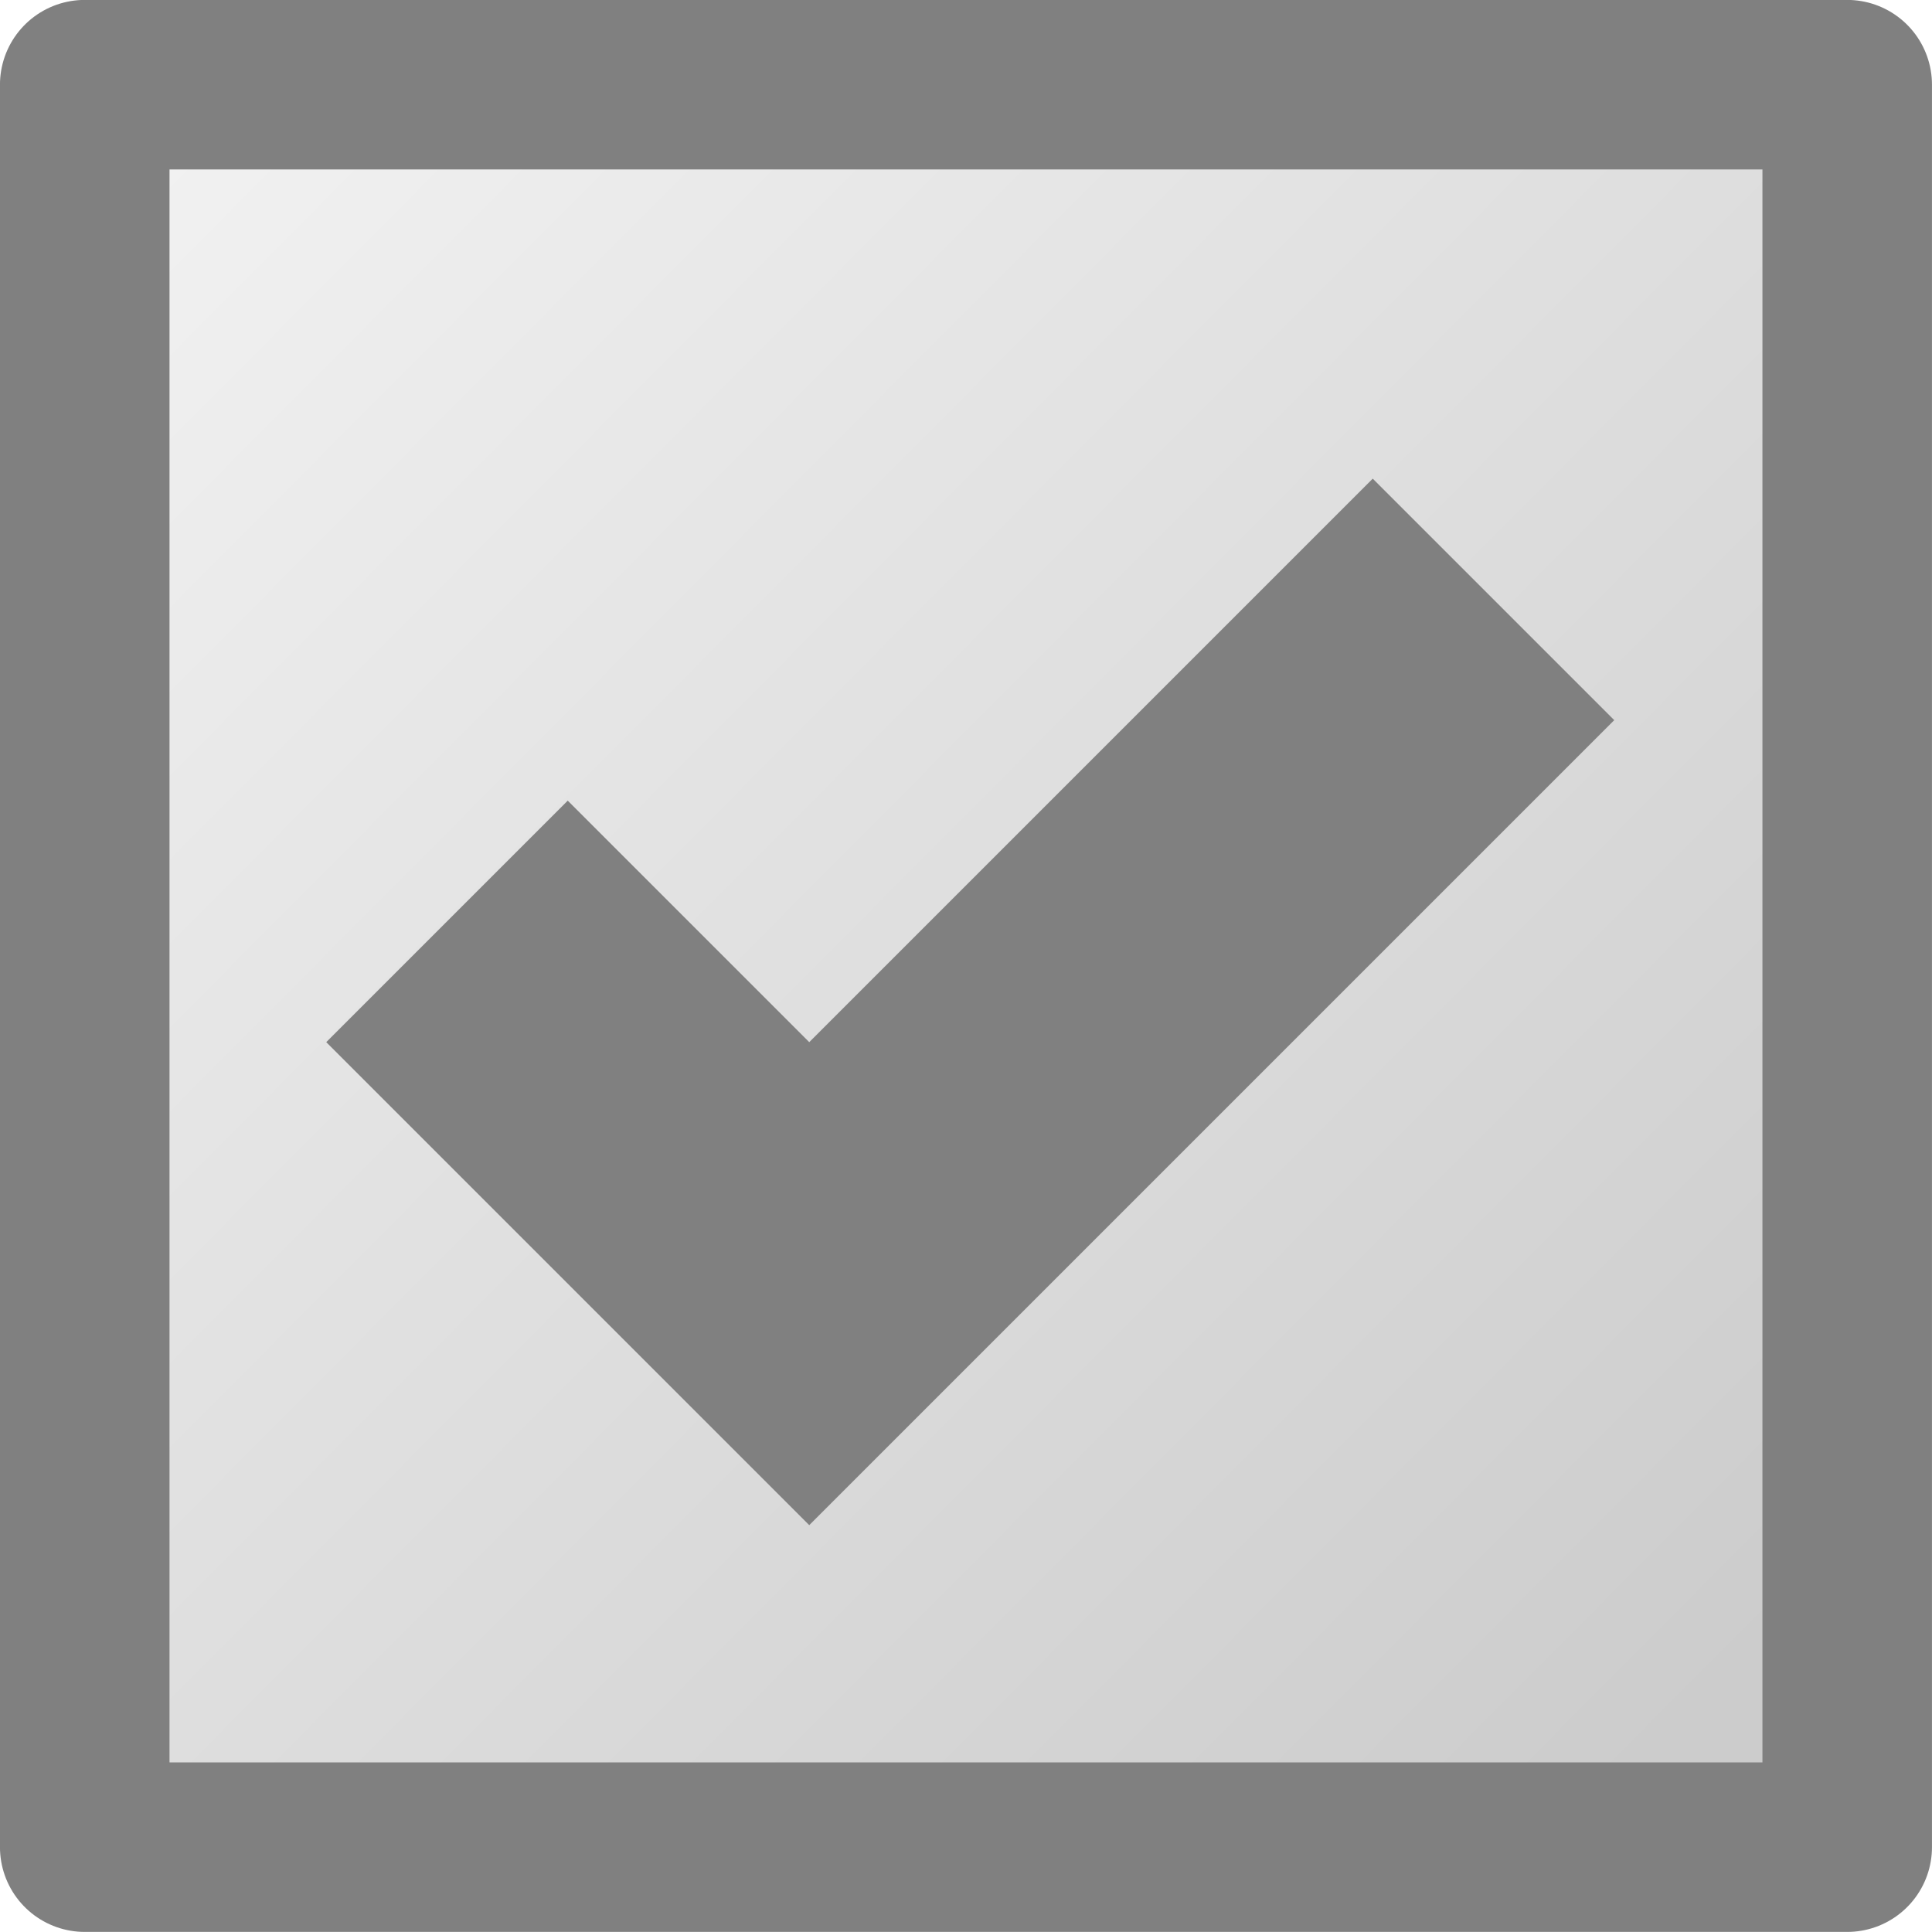
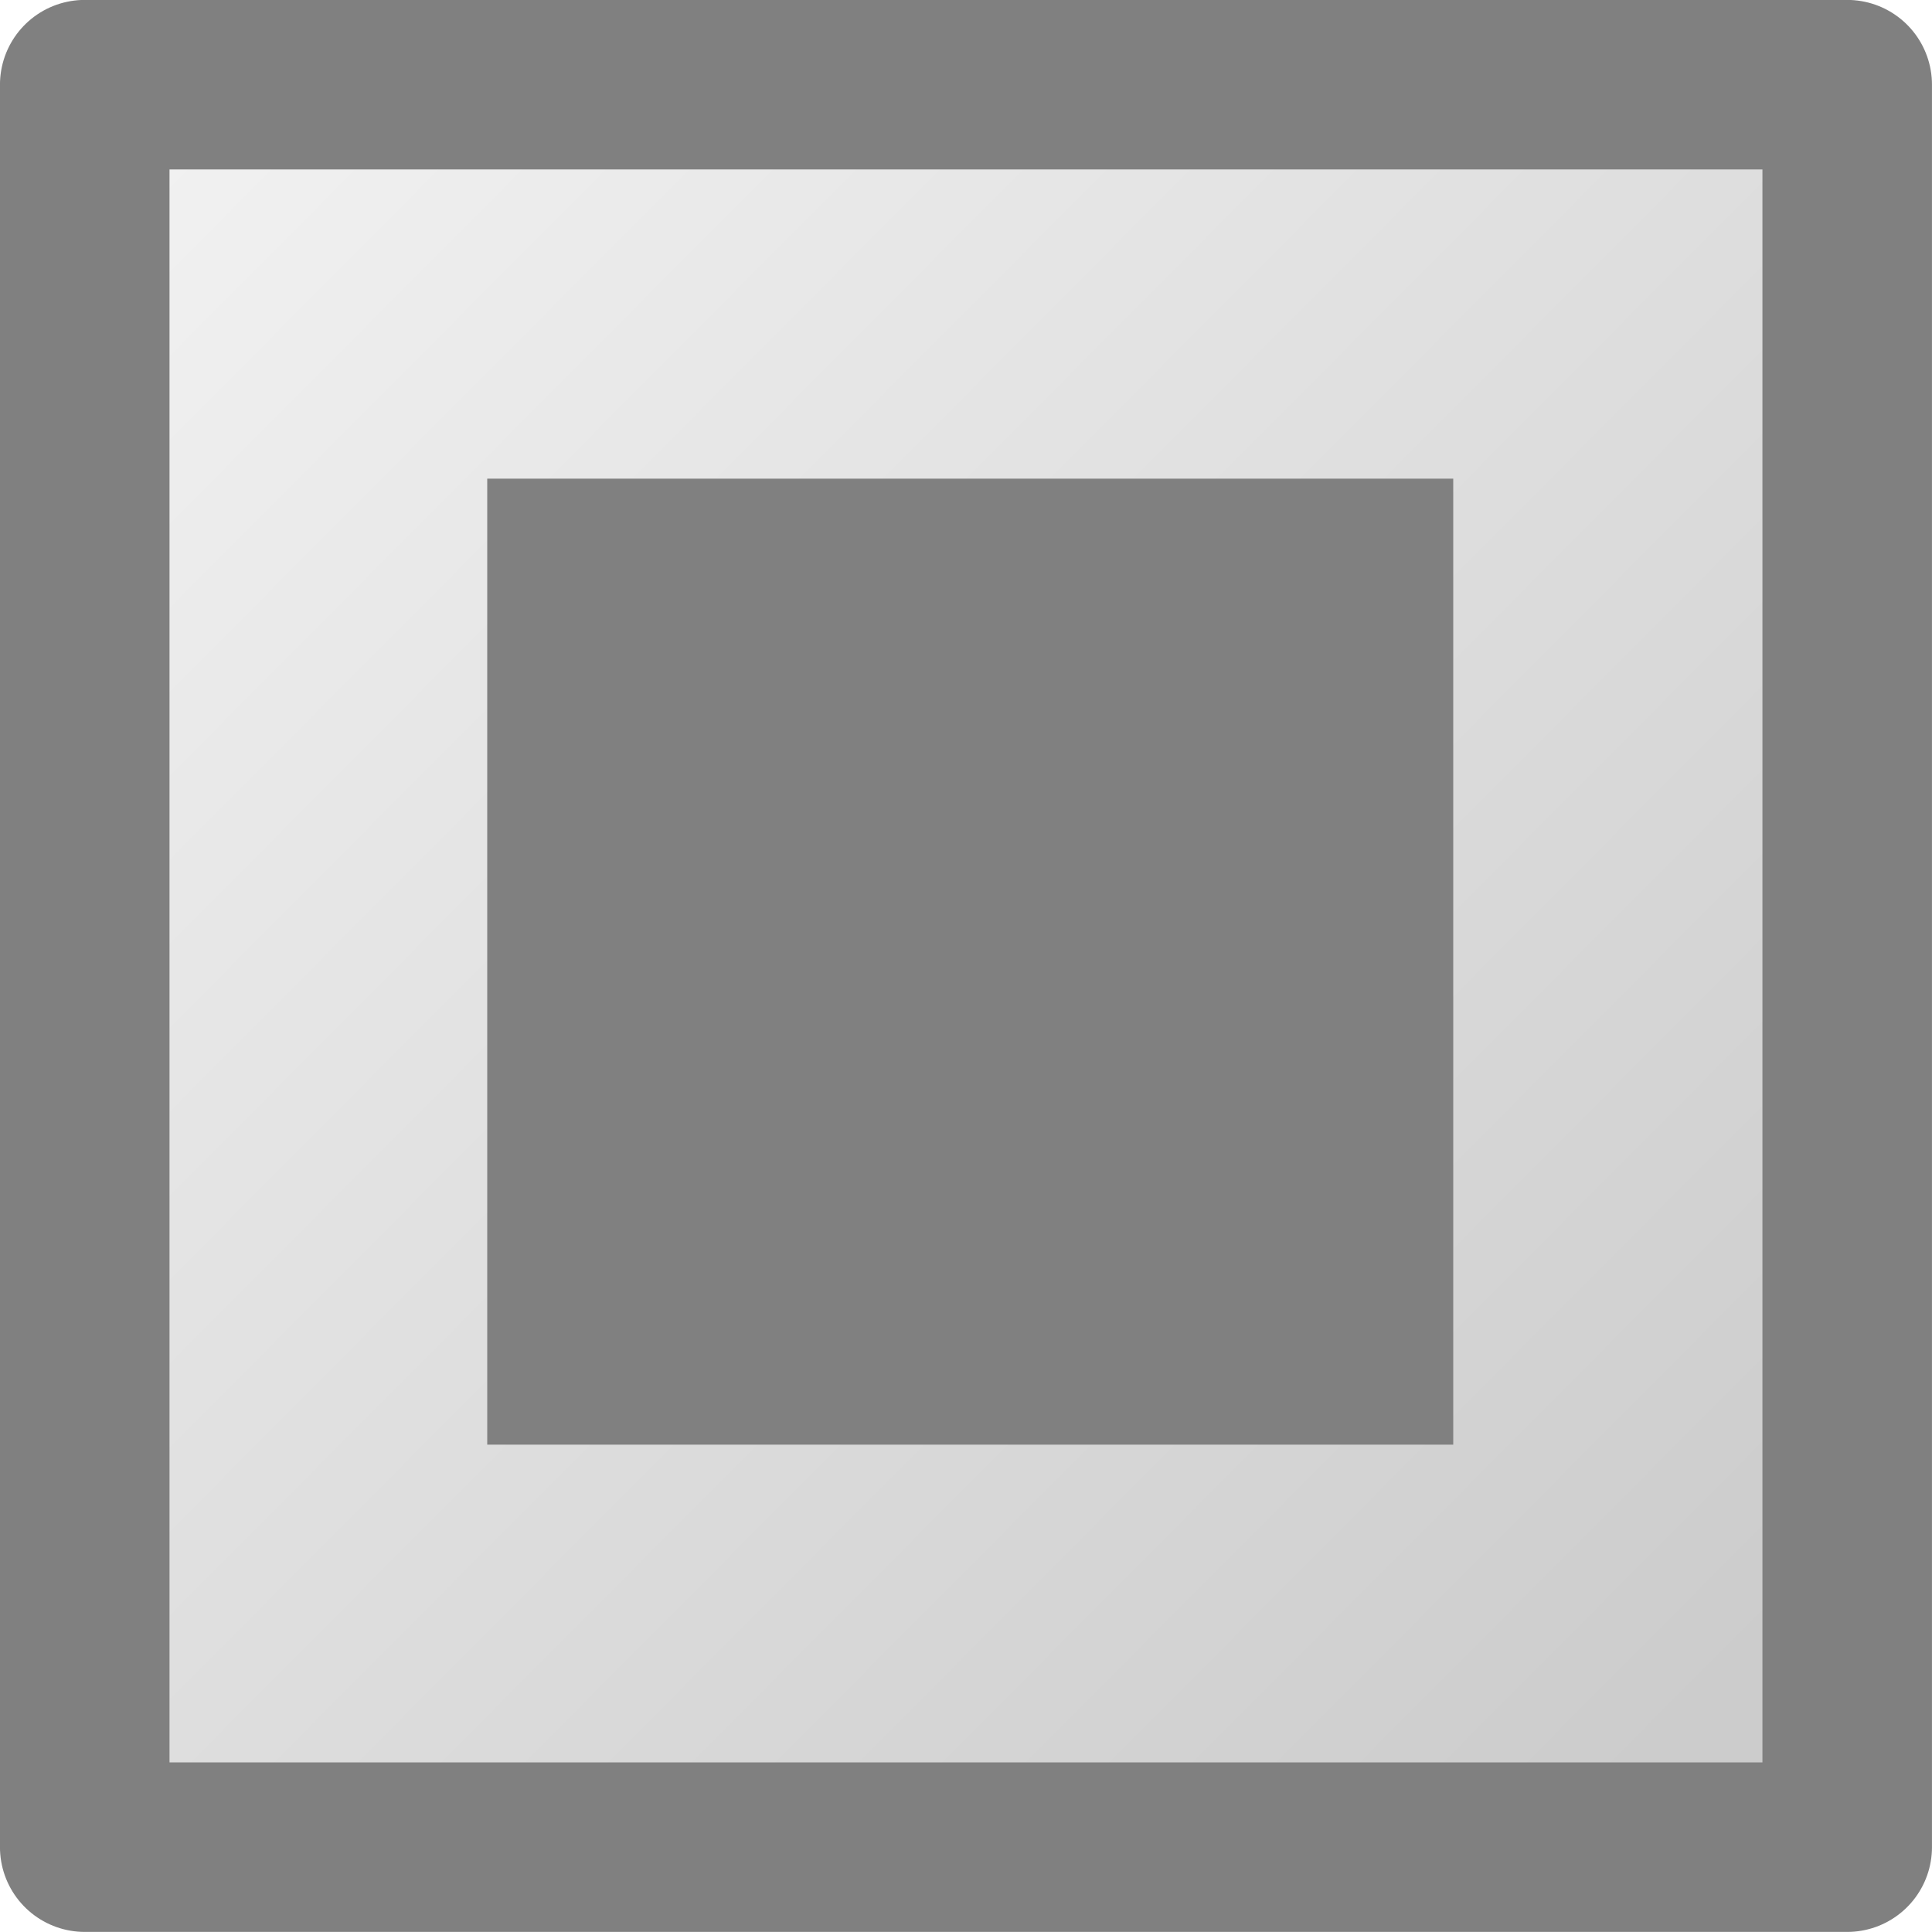
<svg xmlns="http://www.w3.org/2000/svg" xmlns:xlink="http://www.w3.org/1999/xlink" width="12" height="12" viewBox="0 0 12 12" id="svg4225" version="1.1">
  <defs id="defs4227">
    <linearGradient id="linearGradient968">
      <stop style="stop-color:#cccccc;stop-opacity:1" offset="0" id="stop964" />
      <stop style="stop-color:#ffffff;stop-opacity:1" offset="1" id="stop966" />
    </linearGradient>
    <linearGradient xlink:href="#linearGradient968" id="linearGradient848" gradientUnits="userSpaceOnUse" gradientTransform="matrix(0.5752436,0,0,0.5777751,-19.95325,425.2929)" x1="20" y1="1048.362" x2="-3" y2="1025.362" />
  </defs>
  <g id="layer1" transform="translate(19.02632,-1020.389)">
    <g aria-label="7" style="font-style:normal;font-weight:normal;font-size:10.667px;line-height:25px;font-family:sans-serif;letter-spacing:0px;word-spacing:0px;fill:#000000;fill-opacity:1;stroke:none;stroke-width:1px;stroke-linecap:butt;stroke-linejoin:miter;stroke-opacity:1" id="text846" transform="translate(-100.2871,-21.35051)" />
    <g aria-label="7" style="font-style:normal;font-weight:normal;font-size:10.667px;line-height:25px;font-family:sans-serif;letter-spacing:0px;word-spacing:0px;fill:#000000;fill-opacity:1;stroke:none;stroke-width:1px;stroke-linecap:butt;stroke-linejoin:miter;stroke-opacity:1" id="text846-8" transform="translate(-126.3055,-26.05592)" />
    <rect y="1020.915" x="-18.5" height="10.947" width="10.947" id="rect840" style="opacity:1;fill:url(#linearGradient848);fill-opacity:1;stroke:#808080;stroke-width:1.053;stroke-linecap:round;stroke-linejoin:round;stroke-miterlimit:4;stroke-dasharray:none;stroke-dashoffset:0;stroke-opacity:1;paint-order:normal" />
-     <path id="path842" d="m -10.5,1023.362 1.5,1.5 -5,5 -3,-3 1.5,-1.5 1.5,1.5 z" style="fill:#808080;fill-opacity:1;fill-rule:evenodd;stroke:none;stroke-width:1px;stroke-linecap:butt;stroke-linejoin:miter;stroke-opacity:1" />
+     <path id="path842" d="m -10,1023.362 0,6 -6,0 0,-6 z" style="fill:#808080;fill-opacity:1;fill-rule:evenodd;stroke:none;stroke-width:1px;stroke-linecap:butt;stroke-linejoin:miter;stroke-opacity:1" />
  </g>
</svg>
